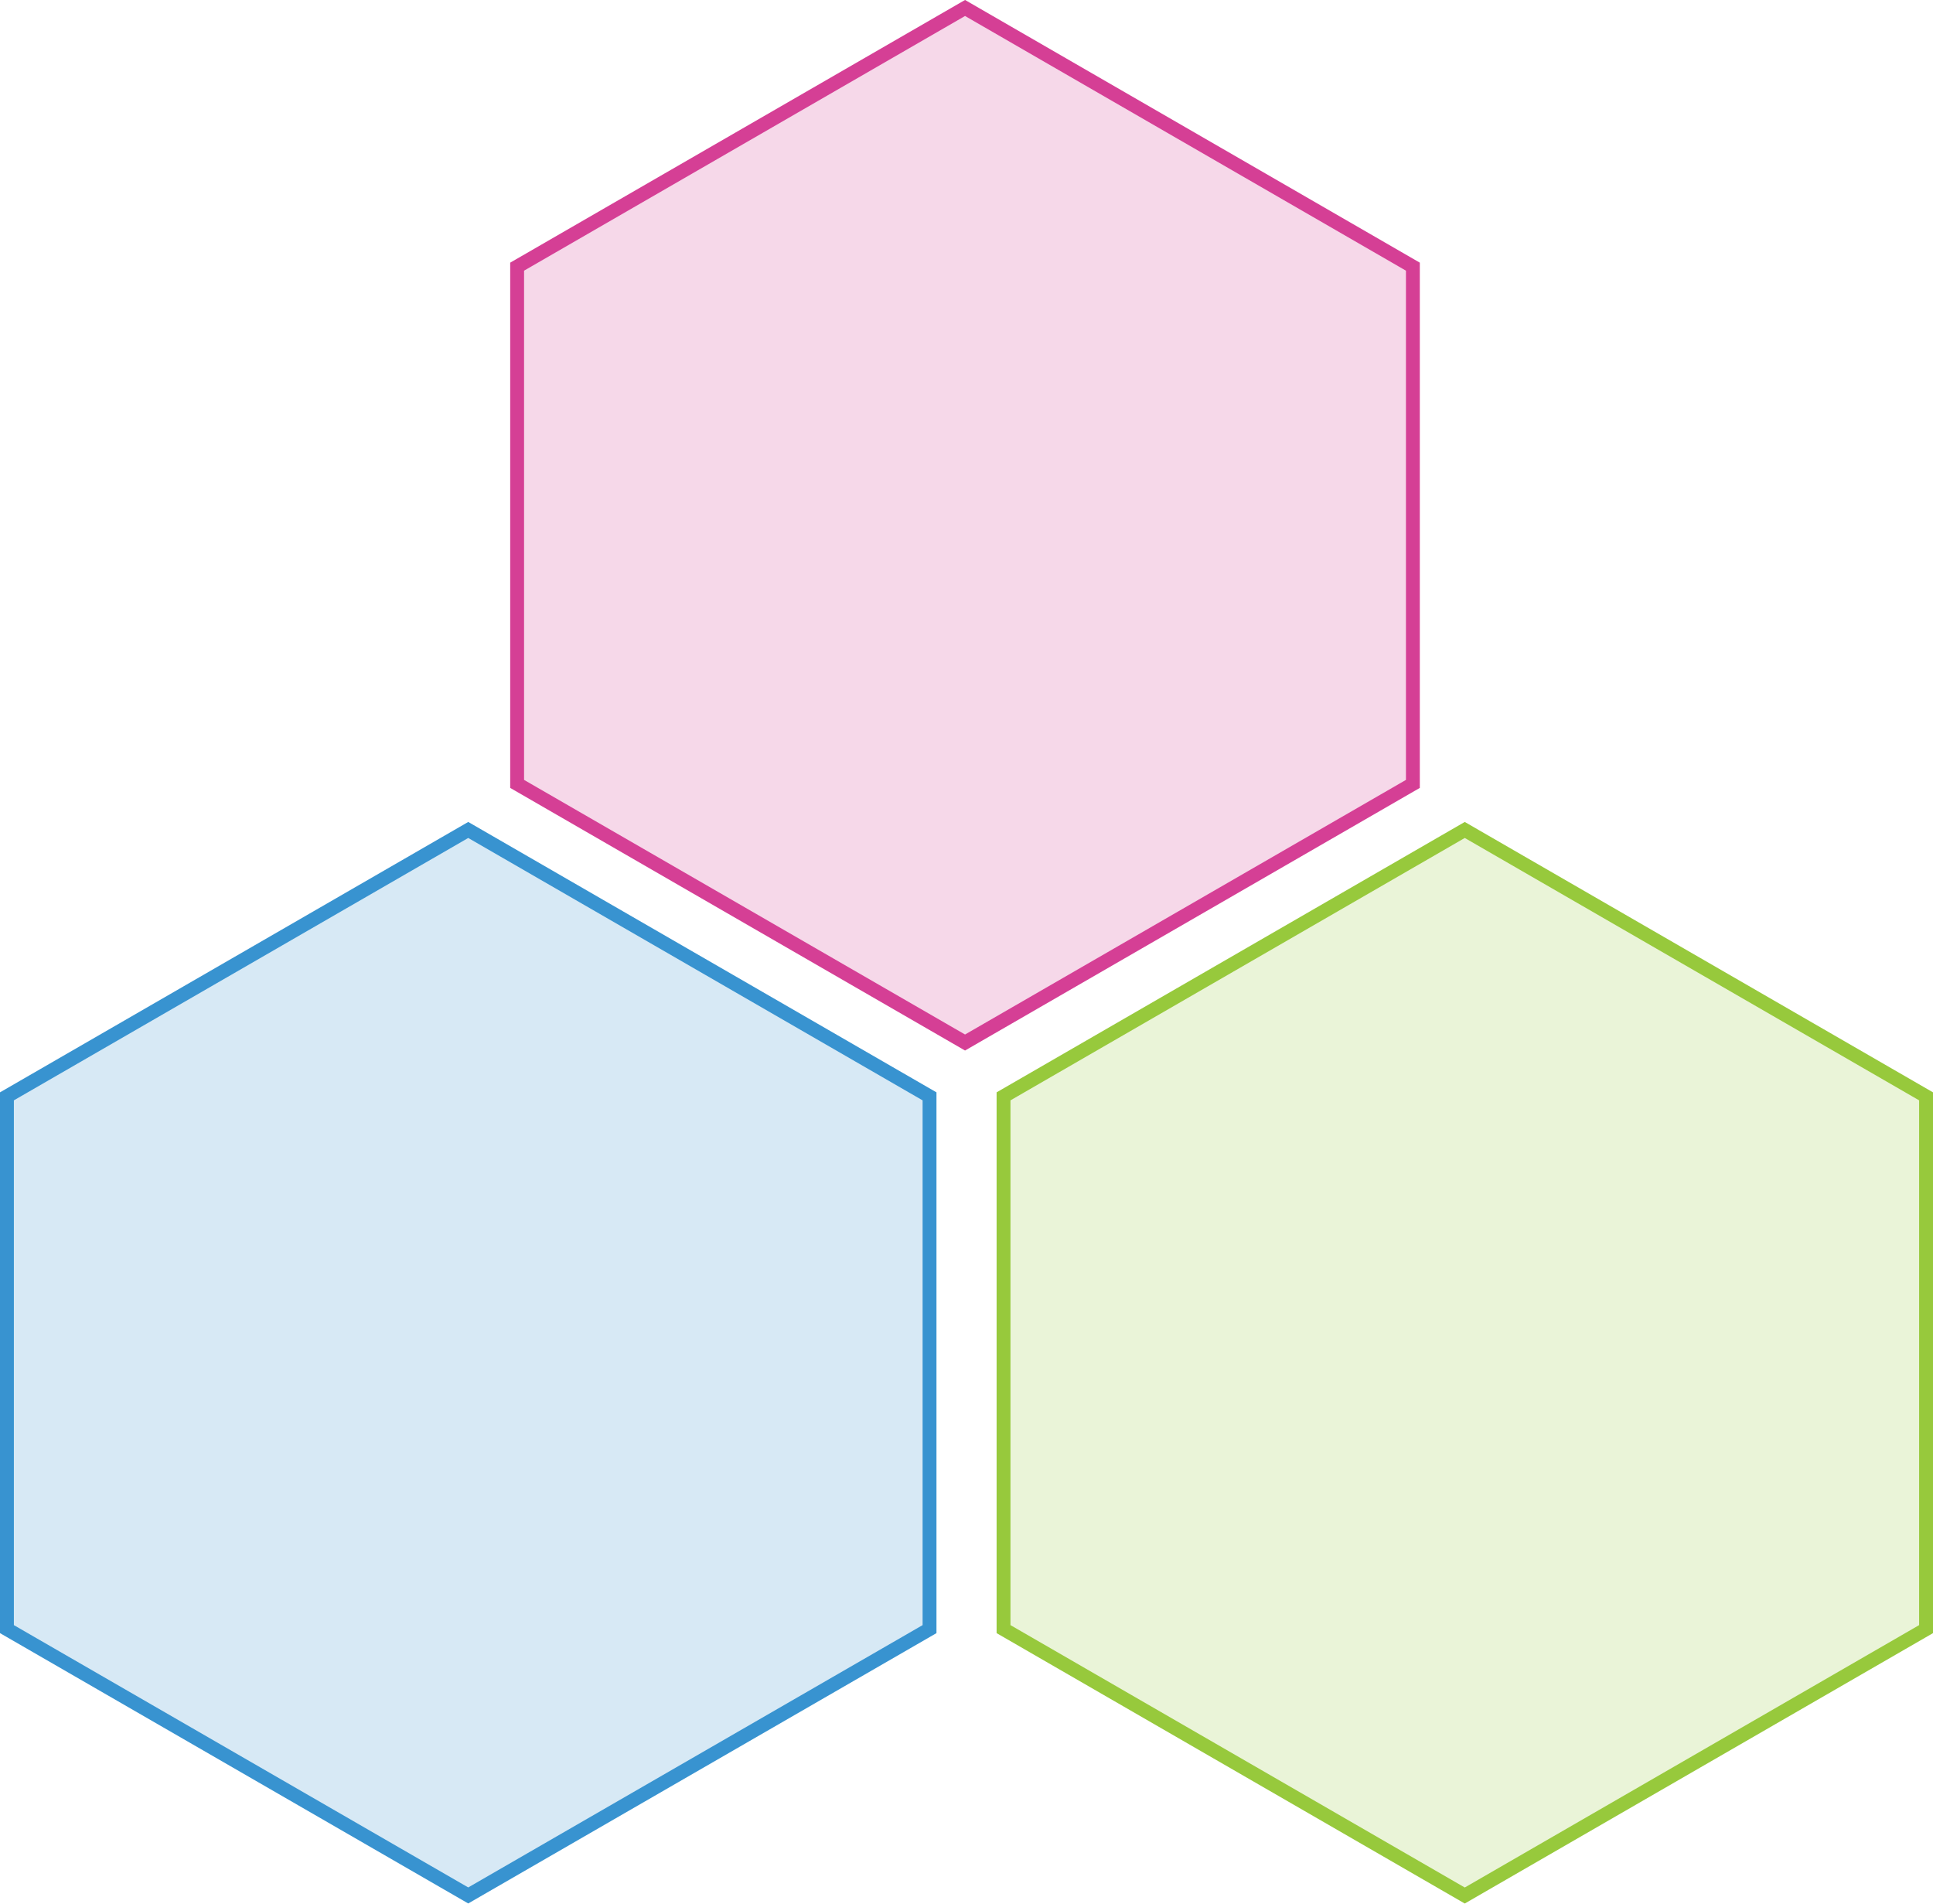
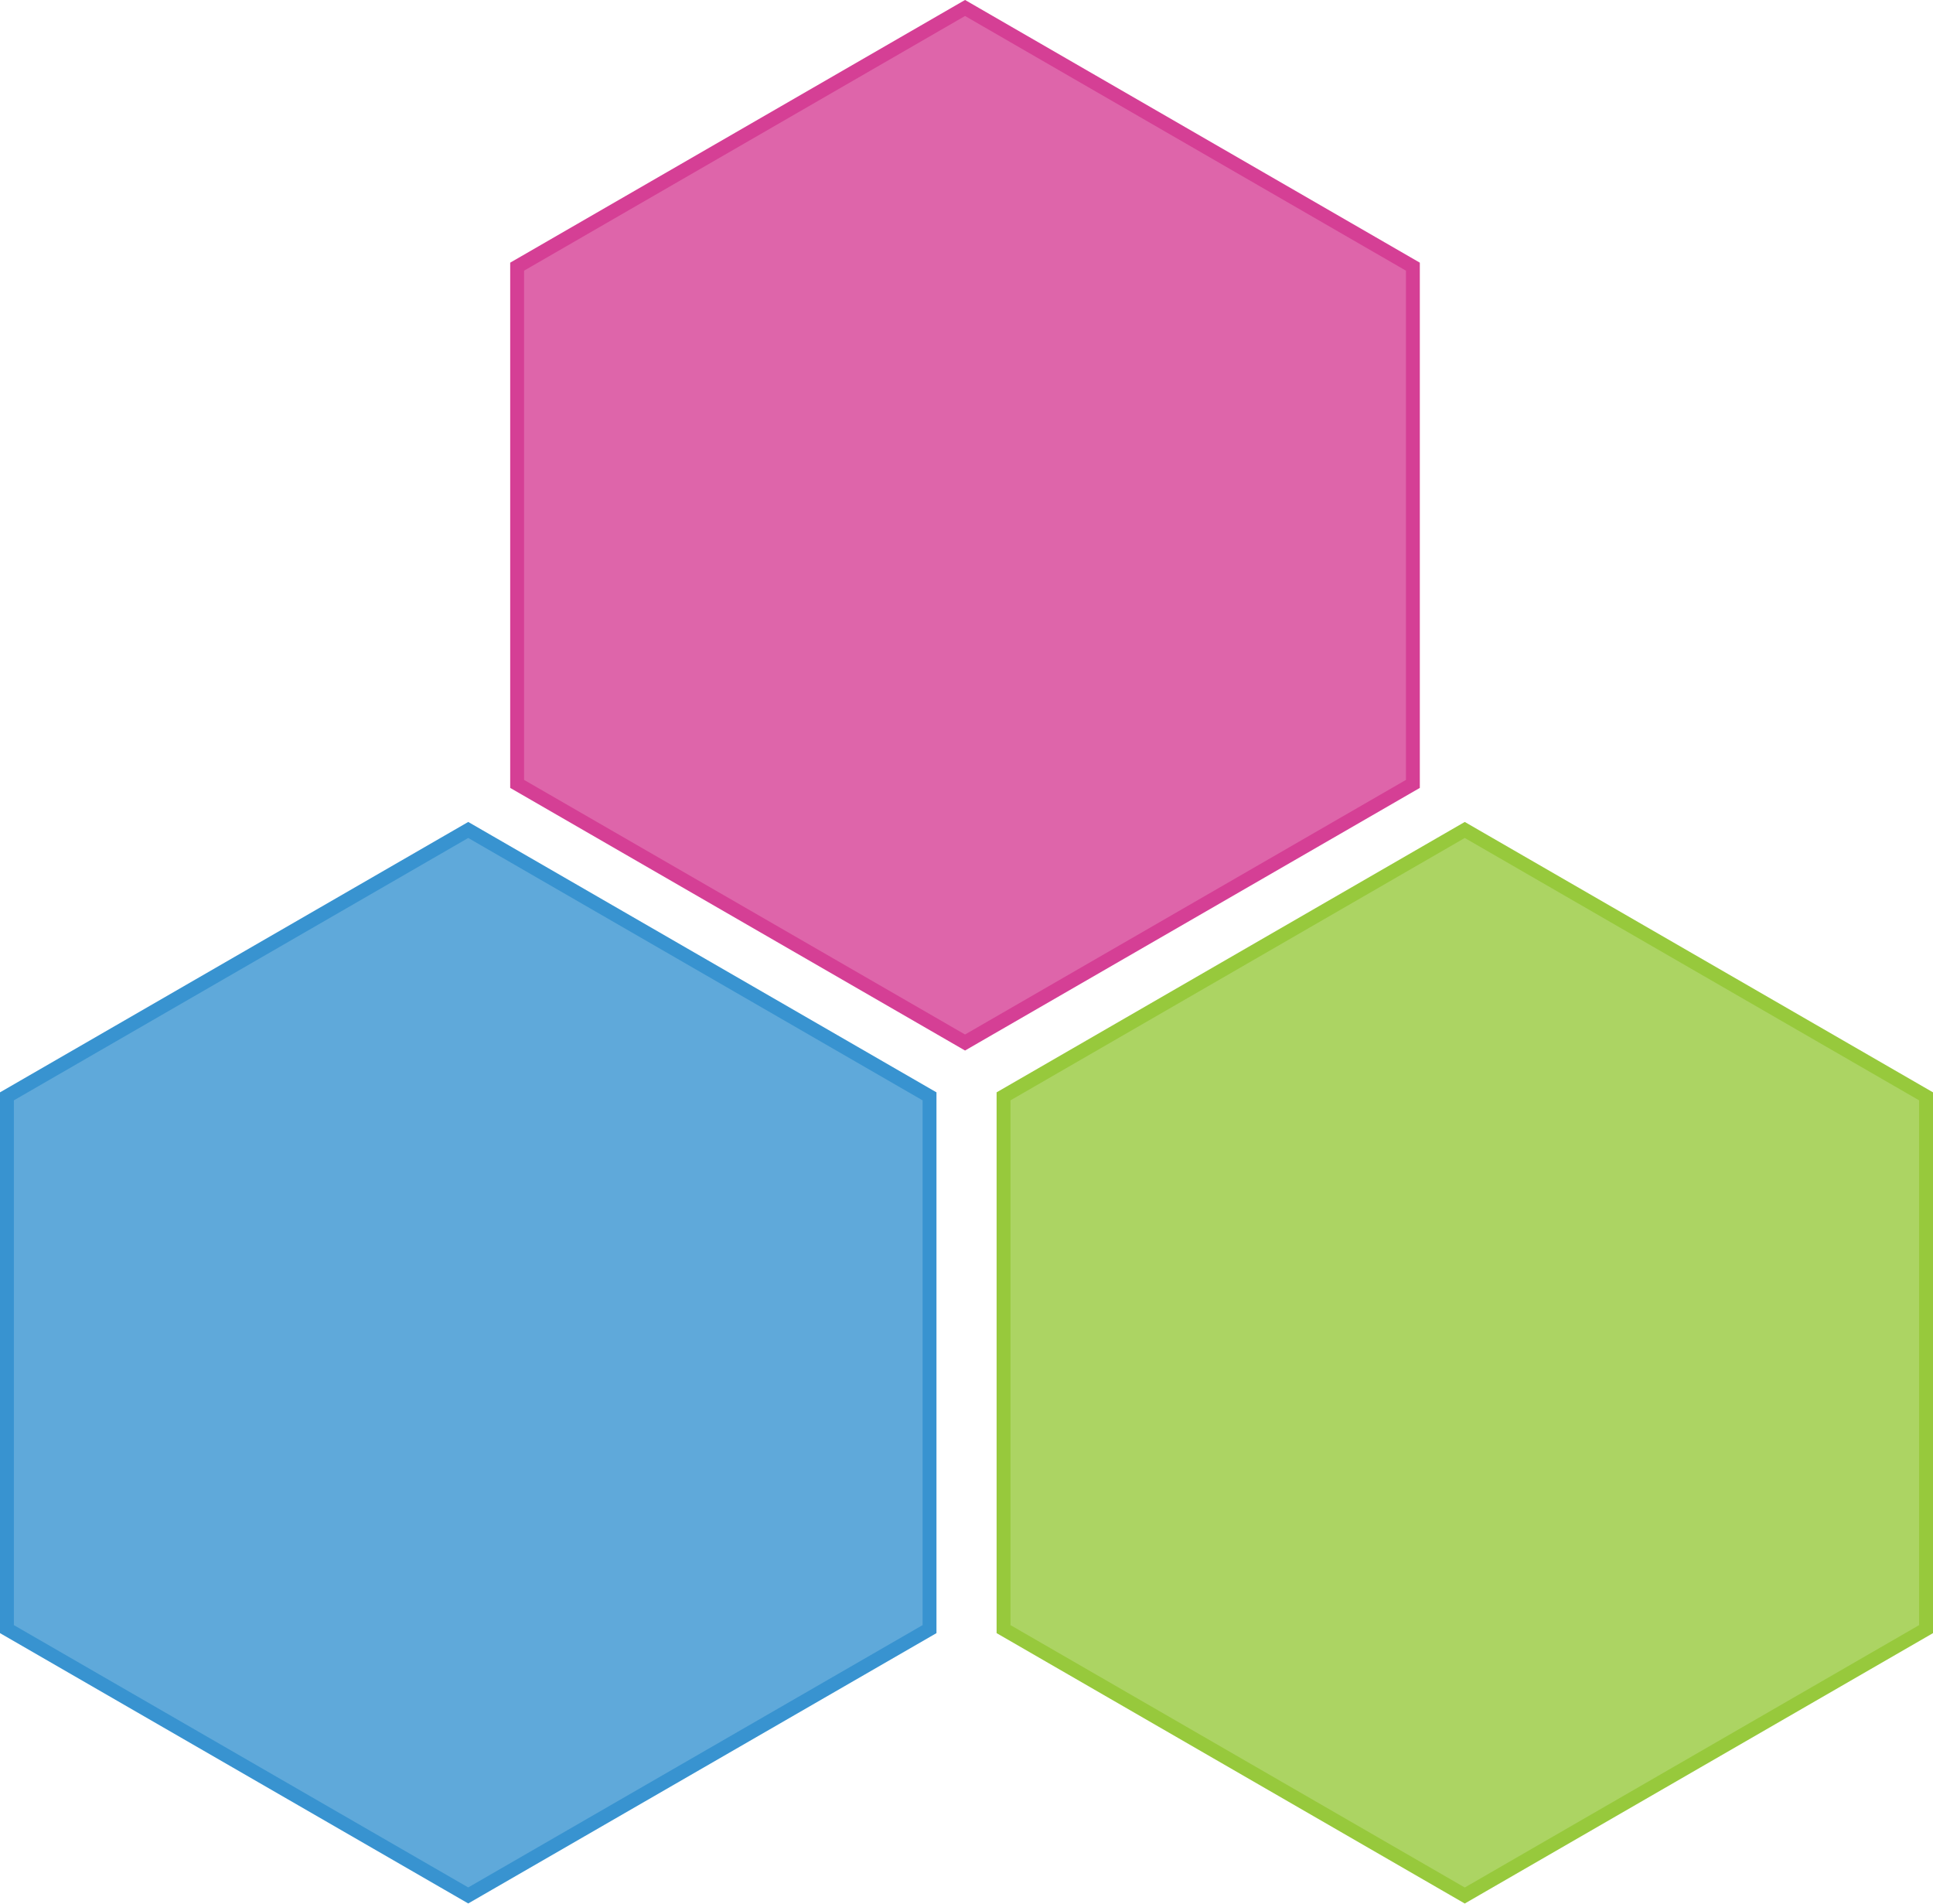
<svg xmlns="http://www.w3.org/2000/svg" id="Layer_2" data-name="Layer 2" viewBox="0 0 278.7 274.39">
  <defs>
    <style>
      .cls-1 {
-         fill: rgba(56, 147, 208, .2);
+         fill: rgba(56, 147, 208, .8);
        stroke: #3893d0;
      }

      .cls-1, .cls-2, .cls-3 {
        stroke-miterlimit: 10;
        stroke-width: 2px;
      }

      .cls-2 {
-         fill: rgba(213, 63, 149, .2);
-         stroke: #d53f95;
+         fill: rgba(151, 201, 60, .8);
+         stroke: #97c93c;
      }

      .cls-3 {
-         fill: rgba(151, 201, 60, .2);
-         stroke: #97c93c;
+         fill: rgba(213, 63, 149, .8);
+         stroke: #d53f95;
      }
    </style>
  </defs>
  <g id="Layer_1-2" data-name="Layer 1">
    <g id="Areas1">
      <g>
-         <polygon class="cls-2" points="74.56 38.44 139.14 1.15 203.71 38.44 203.71 113 139.14 150.28 74.56 113 74.56 38.44" />
-         <polygon class="cls-3" points="144.69 158.04 211.19 119.64 277.7 158.04 277.7 234.84 211.19 273.24 144.69 234.84 144.69 158.04" />
+         <polygon class="cls-3" points="74.56 38.44 139.14 1.15 203.71 38.44 203.71 113 139.14 150.28 74.56 113 74.56 38.44" />
+         <polygon class="cls-2" points="144.69 158.04 211.19 119.64 277.7 158.04 277.7 234.84 211.19 273.24 144.69 234.84 144.69 158.04" />
        <polygon class="cls-1" points="1 158.04 67.51 119.64 134.02 158.04 134.02 234.84 67.51 273.23 1 234.84 1 158.04" />
      </g>
    </g>
  </g>
</svg>
